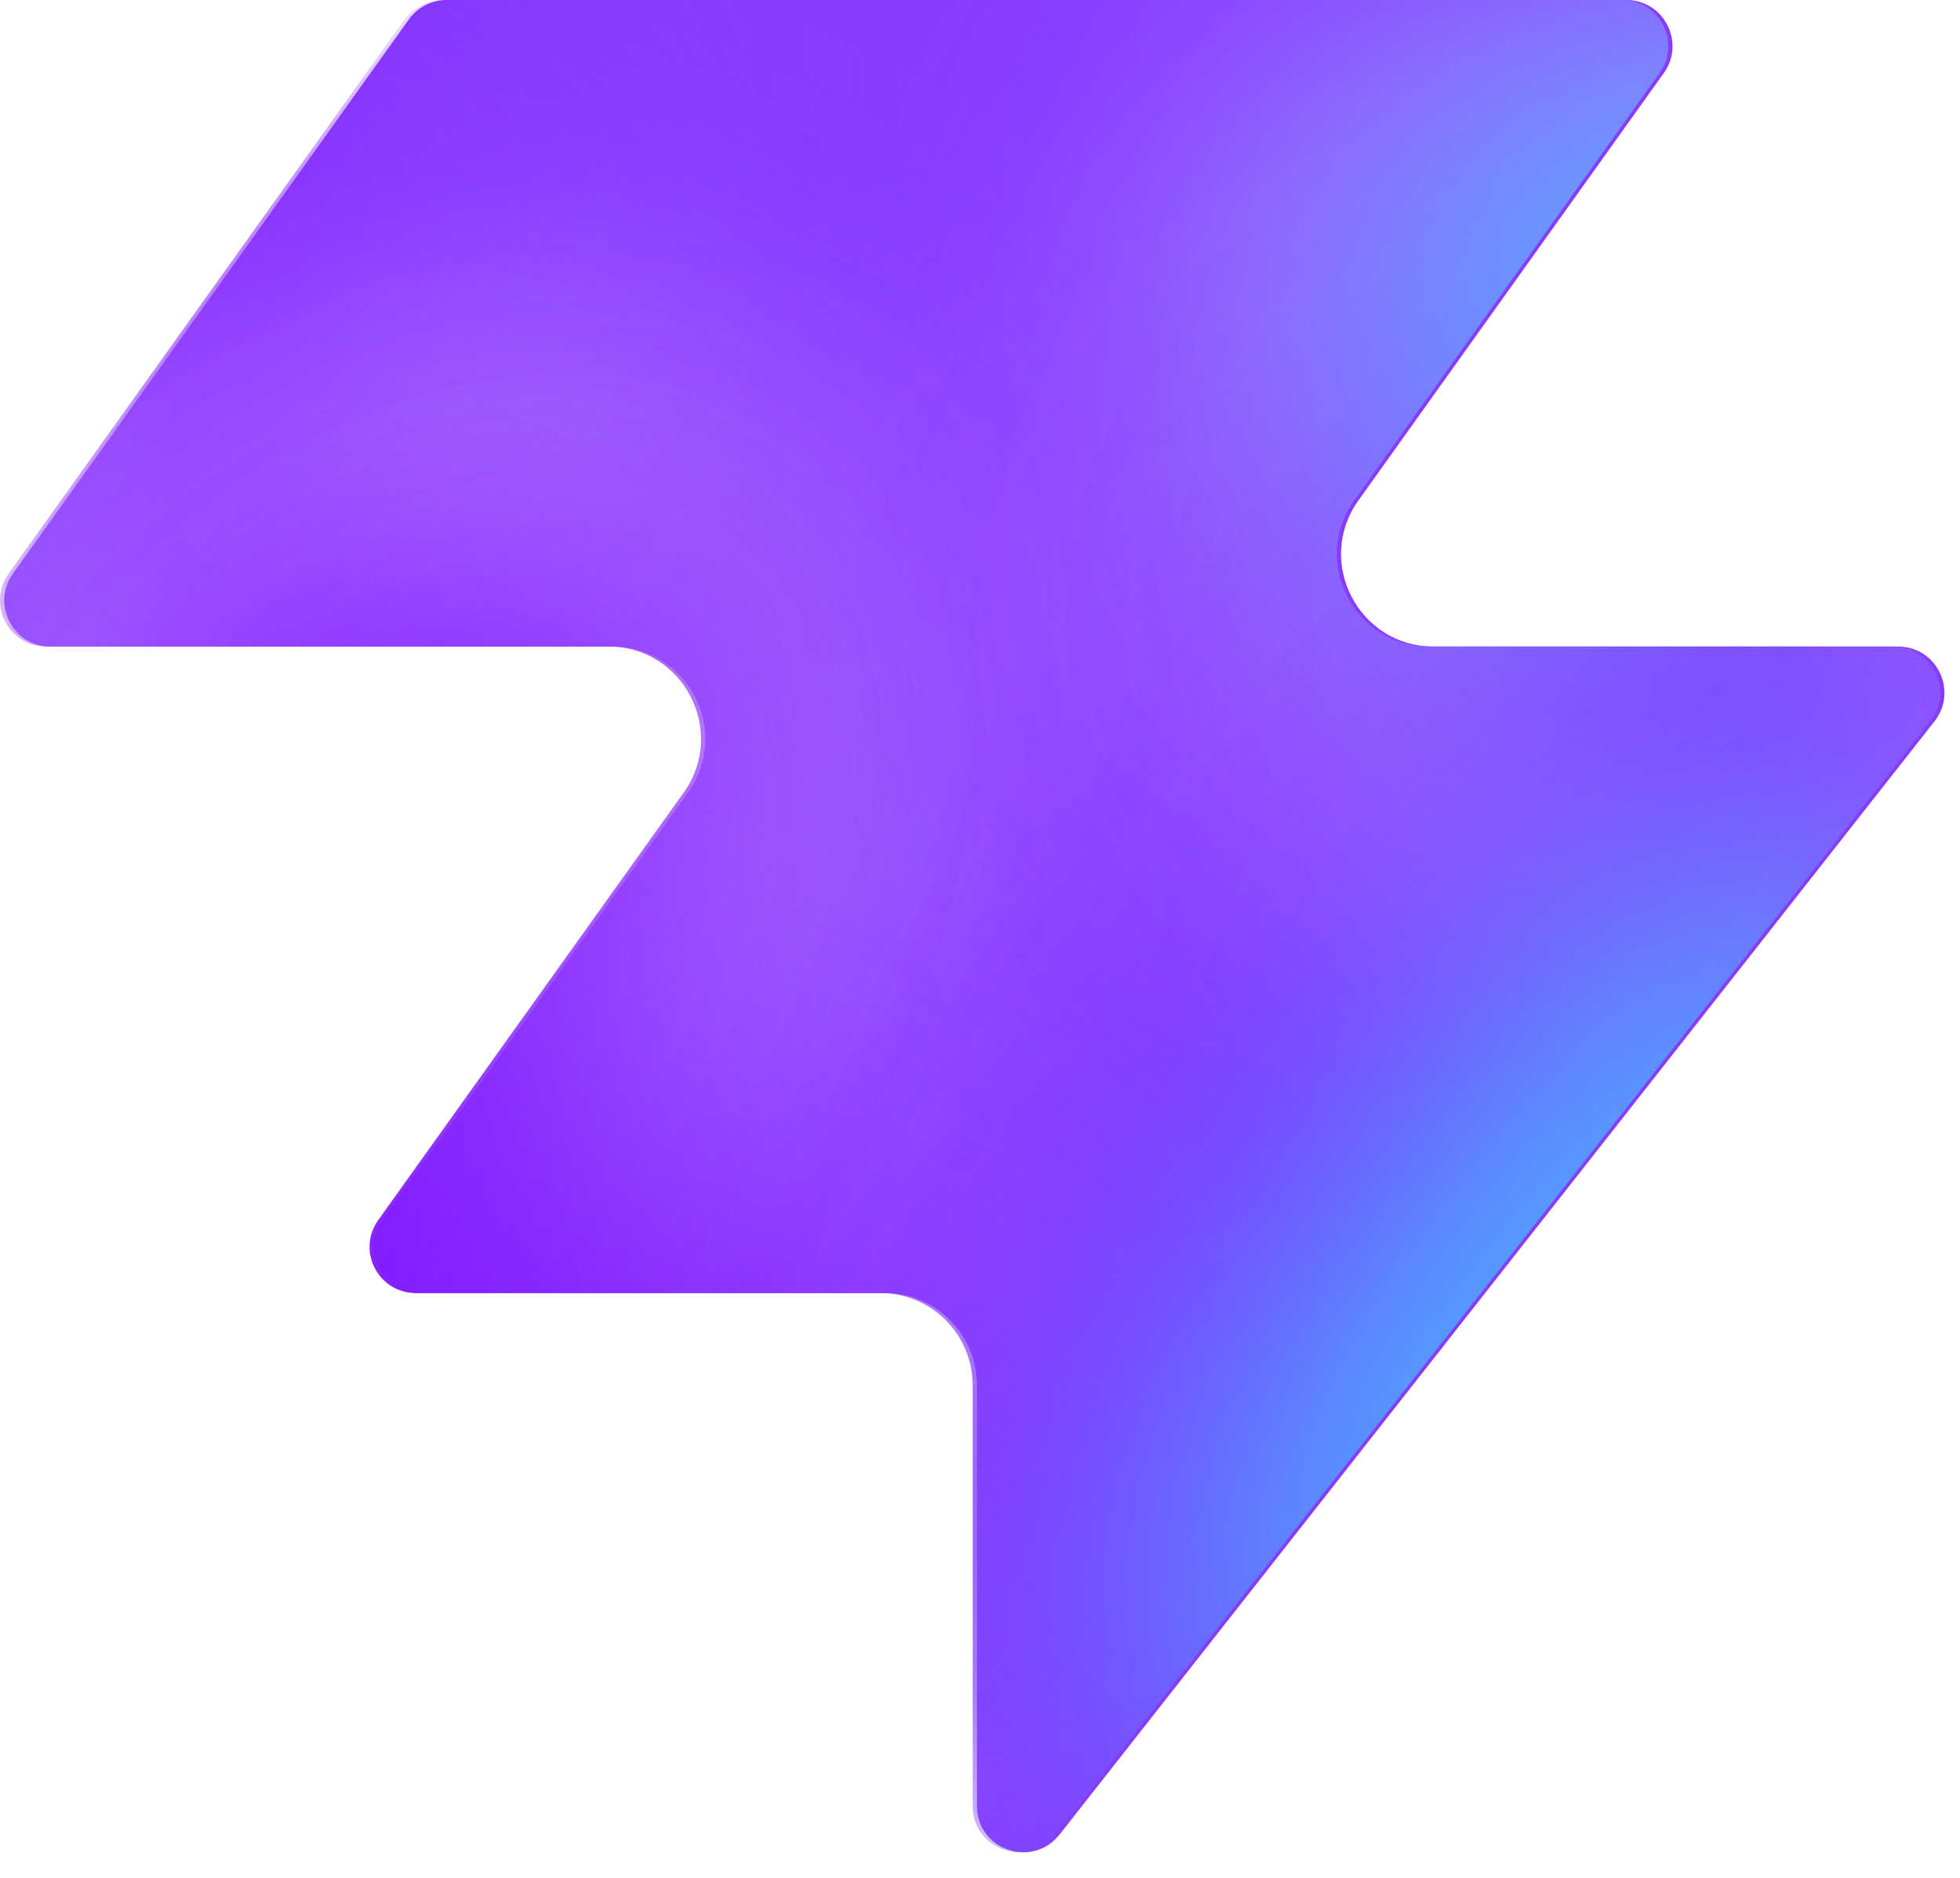
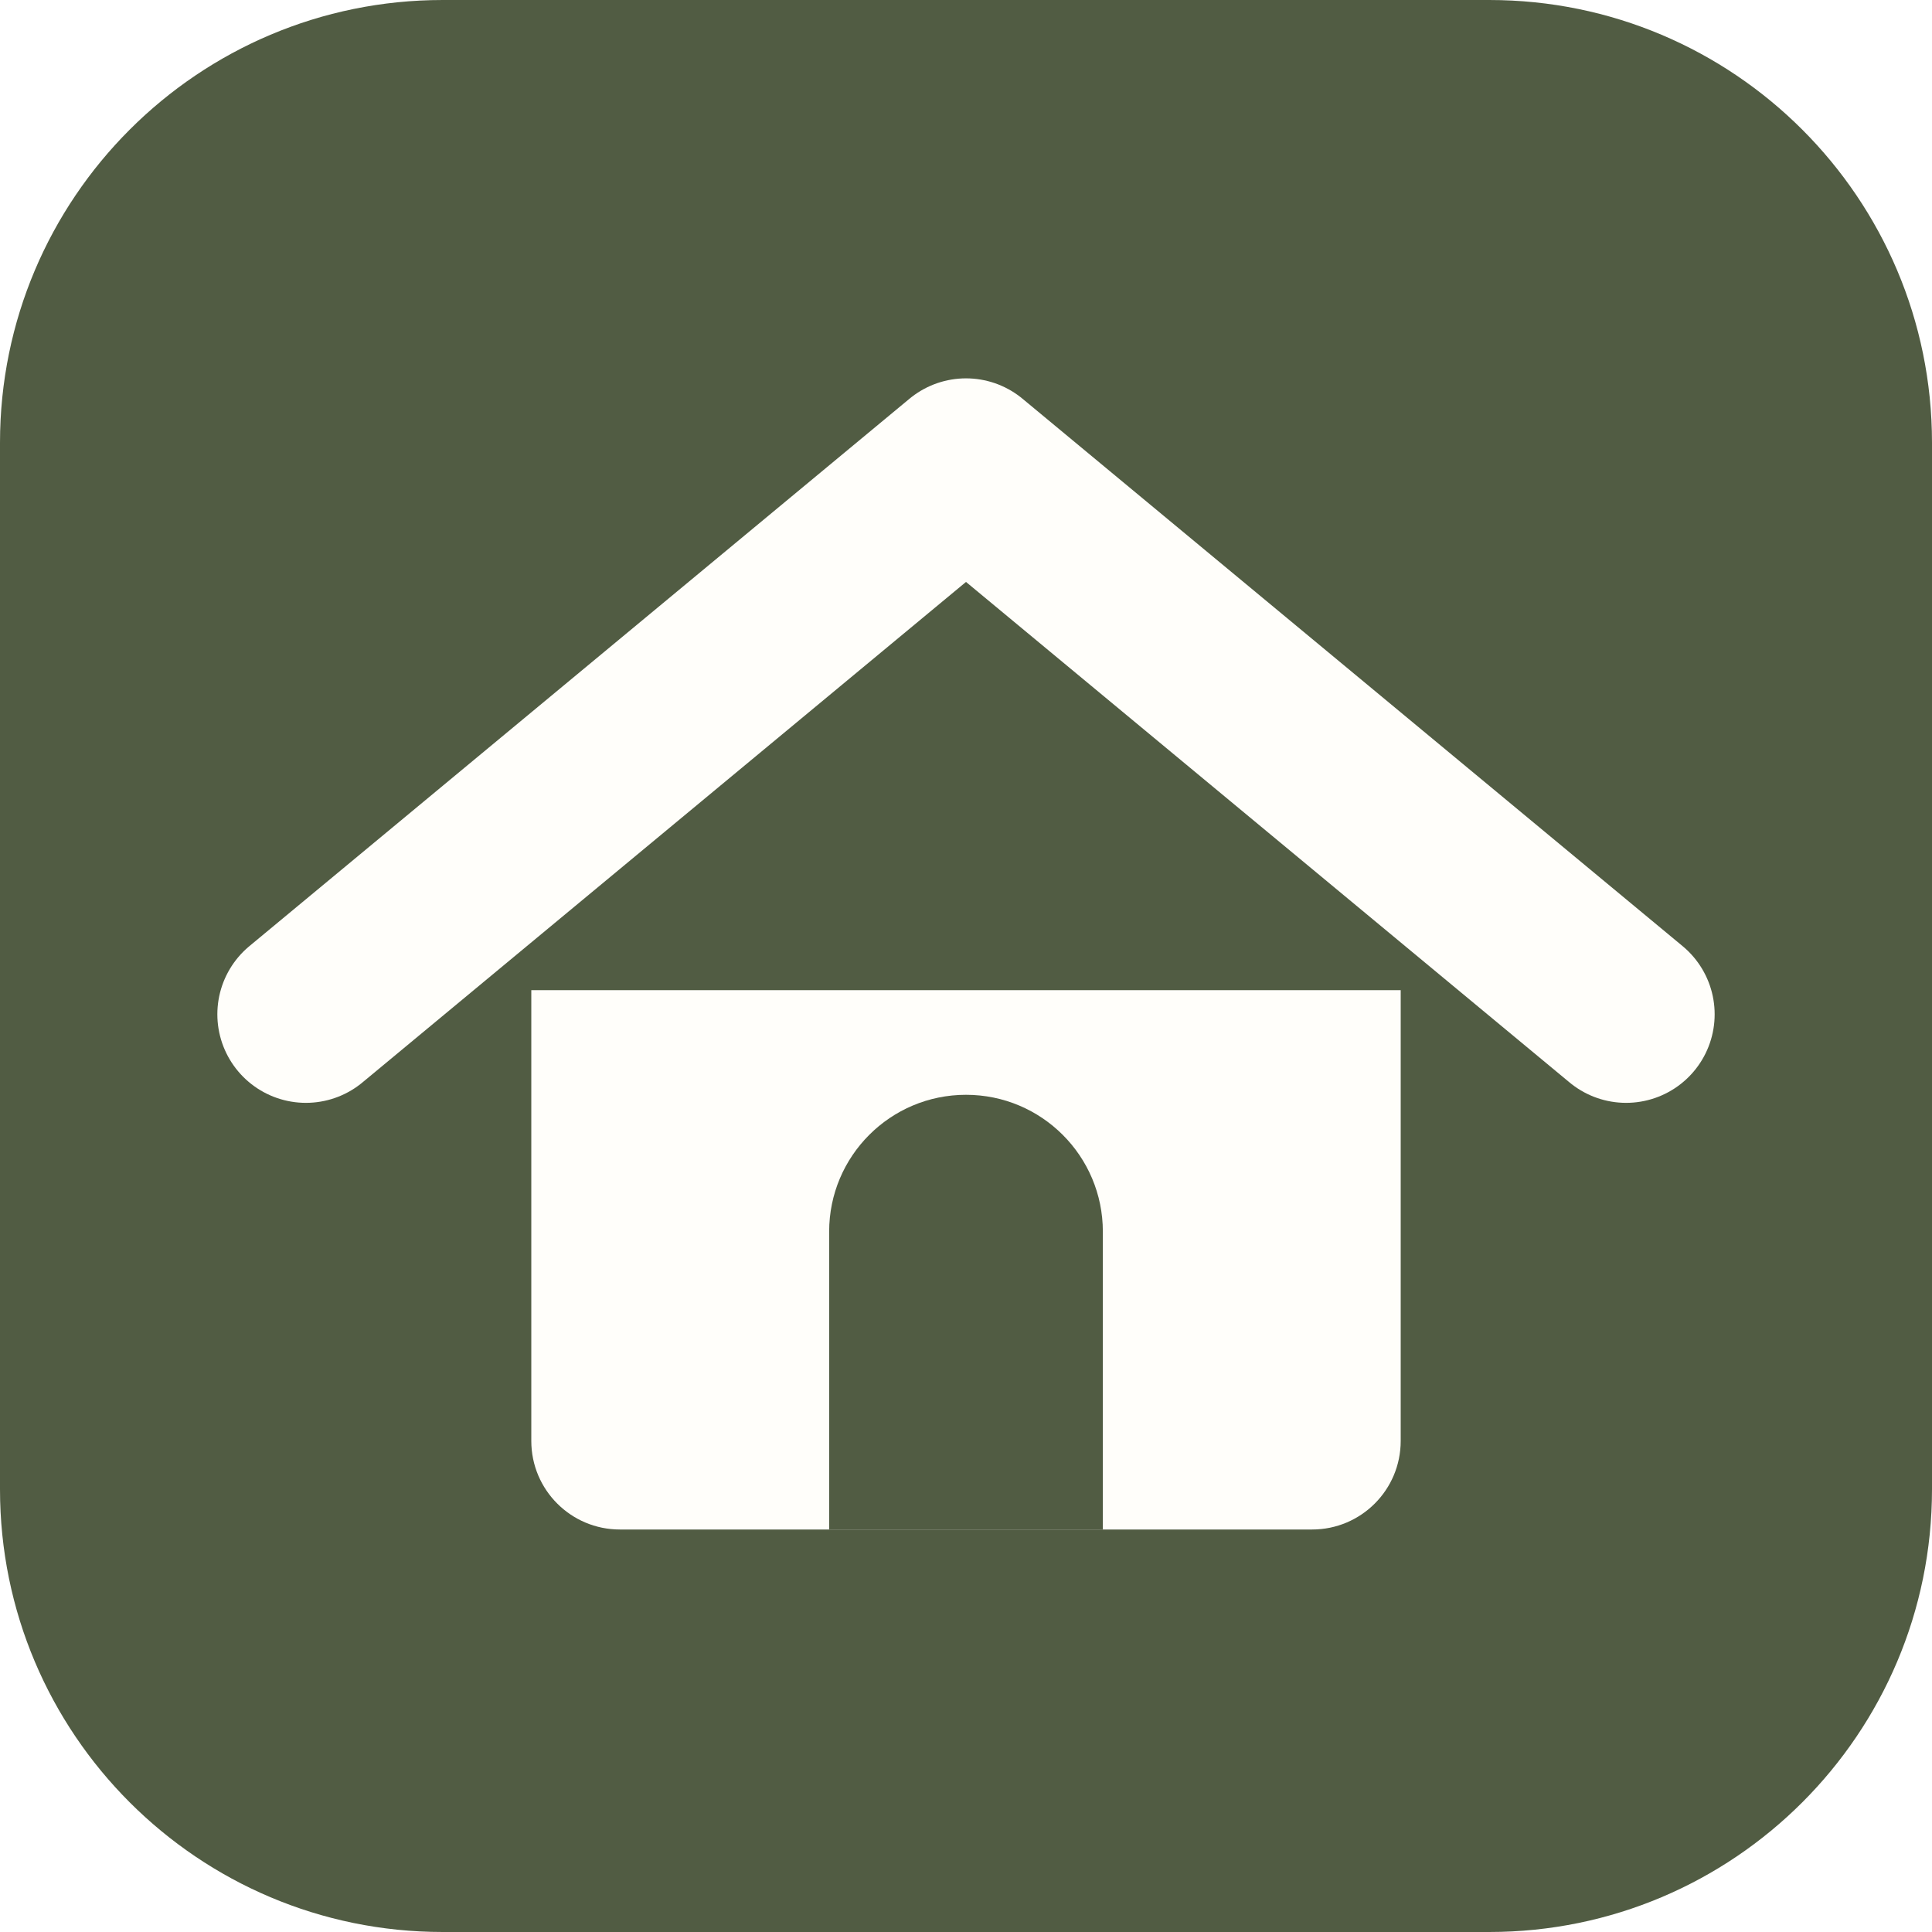
- <svg xmlns="http://www.w3.org/2000/svg" width="48" height="46" fill="none" viewBox="0 0 48 46">
-   <path fill="#863bff" d="M25.946 44.938c-.664.845-2.021.375-2.021-.698V33.937a2.26 2.26 0 0 0-2.262-2.262H10.287c-.92 0-1.456-1.04-.92-1.788l7.48-10.471c1.07-1.497 0-3.578-1.842-3.578H1.237c-.92 0-1.456-1.04-.92-1.788L10.013.474c.214-.297.556-.474.92-.474h28.894c.92 0 1.456 1.04.92 1.788l-7.48 10.471c-1.07 1.498 0 3.579 1.842 3.579h11.377c.943 0 1.473 1.088.89 1.83L25.947 44.94z" style="fill:#863bff;fill:color(display-p3 .525 .23 1);fill-opacity:1" />
-   <mask id="a" width="48" height="46" x="0" y="0" maskUnits="userSpaceOnUse" style="mask-type:alpha">
-     <path fill="#000" d="M25.842 44.938c-.664.844-2.021.375-2.021-.698V33.937a2.26 2.26 0 0 0-2.262-2.262H10.183c-.92 0-1.456-1.04-.92-1.788l7.48-10.471c1.07-1.498 0-3.579-1.842-3.579H1.133c-.92 0-1.456-1.04-.92-1.787L9.91.473c.214-.297.556-.474.92-.474h28.894c.92 0 1.456 1.04.92 1.788l-7.48 10.471c-1.07 1.498 0 3.578 1.842 3.578h11.377c.943 0 1.473 1.088.89 1.832L25.843 44.94z" style="fill:#000;fill-opacity:1" />
-   </mask>
-   <g mask="url(#a)">
-     <g filter="url(#b)">
-       <ellipse cx="5.508" cy="14.704" fill="#ede6ff" rx="5.508" ry="14.704" style="fill:#ede6ff;fill:color(display-p3 .927 .903 1);fill-opacity:1" transform="matrix(.00324 1 1 -.00324 -4.47 31.516)" />
-     </g>
-     <g filter="url(#c)">
-       <ellipse cx="10.399" cy="29.851" fill="#ede6ff" rx="10.399" ry="29.851" style="fill:#ede6ff;fill:color(display-p3 .927 .903 1);fill-opacity:1" transform="matrix(.00324 1 1 -.00324 -39.328 7.883)" />
-     </g>
-     <g filter="url(#d)">
-       <ellipse cx="5.508" cy="30.487" fill="#7e14ff" rx="5.508" ry="30.487" style="fill:#7e14ff;fill:color(display-p3 .492 .077 1);fill-opacity:1" transform="rotate(89.814 -25.913 -14.639)scale(1 -1)" />
-     </g>
-     <g filter="url(#e)">
-       <ellipse cx="5.508" cy="30.599" fill="#7e14ff" rx="5.508" ry="30.599" style="fill:#7e14ff;fill:color(display-p3 .492 .077 1);fill-opacity:1" transform="rotate(89.814 -32.644 -3.334)scale(1 -1)" />
-     </g>
-     <g filter="url(#f)">
-       <ellipse cx="5.508" cy="30.599" fill="#7e14ff" rx="5.508" ry="30.599" style="fill:#7e14ff;fill:color(display-p3 .492 .077 1);fill-opacity:1" transform="matrix(.00324 1 1 -.00324 -34.34 30.47)" />
-     </g>
-     <g filter="url(#g)">
-       <ellipse cx="14.072" cy="22.078" fill="#ede6ff" rx="14.072" ry="22.078" style="fill:#ede6ff;fill:color(display-p3 .927 .903 1);fill-opacity:1" transform="rotate(93.35 24.506 48.493)scale(-1 1)" />
-     </g>
-     <g filter="url(#h)">
-       <ellipse cx="3.47" cy="21.501" fill="#7e14ff" rx="3.47" ry="21.501" style="fill:#7e14ff;fill:color(display-p3 .492 .077 1);fill-opacity:1" transform="rotate(89.009 28.708 47.59)scale(-1 1)" />
-     </g>
-     <g filter="url(#i)">
-       <ellipse cx="3.47" cy="21.501" fill="#7e14ff" rx="3.47" ry="21.501" style="fill:#7e14ff;fill:color(display-p3 .492 .077 1);fill-opacity:1" transform="rotate(89.009 28.708 47.59)scale(-1 1)" />
-     </g>
-     <g filter="url(#j)">
-       <ellipse cx=".387" cy="8.972" fill="#7e14ff" rx="4.407" ry="29.108" style="fill:#7e14ff;fill:color(display-p3 .492 .077 1);fill-opacity:1" transform="rotate(39.51 .387 8.972)" />
-     </g>
-     <g filter="url(#k)">
-       <ellipse cx="47.523" cy="-6.092" fill="#7e14ff" rx="4.407" ry="29.108" style="fill:#7e14ff;fill:color(display-p3 .492 .077 1);fill-opacity:1" transform="rotate(37.892 47.523 -6.092)" />
-     </g>
-     <g filter="url(#l)">
-       <ellipse cx="41.412" cy="6.333" fill="#47bfff" rx="5.971" ry="9.665" style="fill:#47bfff;fill:color(display-p3 .28 .748 1);fill-opacity:1" transform="rotate(37.892 41.412 6.333)" />
-     </g>
-     <g filter="url(#m)">
-       <ellipse cx="-1.879" cy="38.332" fill="#7e14ff" rx="4.407" ry="29.108" style="fill:#7e14ff;fill:color(display-p3 .492 .077 1);fill-opacity:1" transform="rotate(37.892 -1.88 38.332)" />
-     </g>
-     <g filter="url(#n)">
-       <ellipse cx="-1.879" cy="38.332" fill="#7e14ff" rx="4.407" ry="29.108" style="fill:#7e14ff;fill:color(display-p3 .492 .077 1);fill-opacity:1" transform="rotate(37.892 -1.88 38.332)" />
-     </g>
-     <g filter="url(#o)">
-       <ellipse cx="35.651" cy="29.907" fill="#7e14ff" rx="4.407" ry="29.108" style="fill:#7e14ff;fill:color(display-p3 .492 .077 1);fill-opacity:1" transform="rotate(37.892 35.651 29.907)" />
-     </g>
-     <g filter="url(#p)">
-       <ellipse cx="38.418" cy="32.4" fill="#47bfff" rx="5.971" ry="15.297" style="fill:#47bfff;fill:color(display-p3 .28 .748 1);fill-opacity:1" transform="rotate(37.892 38.418 32.4)" />
-     </g>
-   </g>
-   <defs>
-     <filter id="b" width="60.045" height="41.654" x="-19.77" y="16.149" color-interpolation-filters="sRGB" filterUnits="userSpaceOnUse">
-       <feFlood flood-opacity="0" result="BackgroundImageFix" />
-       <feBlend in="SourceGraphic" in2="BackgroundImageFix" result="shape" />
-       <feGaussianBlur result="effect1_foregroundBlur_2002_17158" stdDeviation="7.659" />
-     </filter>
-     <filter id="c" width="90.34" height="51.437" x="-54.613" y="-7.533" color-interpolation-filters="sRGB" filterUnits="userSpaceOnUse">
-       <feFlood flood-opacity="0" result="BackgroundImageFix" />
-       <feBlend in="SourceGraphic" in2="BackgroundImageFix" result="shape" />
-       <feGaussianBlur result="effect1_foregroundBlur_2002_17158" stdDeviation="7.659" />
-     </filter>
-     <filter id="d" width="79.355" height="29.4" x="-49.64" y="2.03" color-interpolation-filters="sRGB" filterUnits="userSpaceOnUse">
-       <feFlood flood-opacity="0" result="BackgroundImageFix" />
-       <feBlend in="SourceGraphic" in2="BackgroundImageFix" result="shape" />
-       <feGaussianBlur result="effect1_foregroundBlur_2002_17158" stdDeviation="4.596" />
-     </filter>
-     <filter id="e" width="79.579" height="29.4" x="-45.045" y="20.029" color-interpolation-filters="sRGB" filterUnits="userSpaceOnUse">
-       <feFlood flood-opacity="0" result="BackgroundImageFix" />
-       <feBlend in="SourceGraphic" in2="BackgroundImageFix" result="shape" />
-       <feGaussianBlur result="effect1_foregroundBlur_2002_17158" stdDeviation="4.596" />
-     </filter>
-     <filter id="f" width="79.579" height="29.4" x="-43.513" y="21.178" color-interpolation-filters="sRGB" filterUnits="userSpaceOnUse">
-       <feFlood flood-opacity="0" result="BackgroundImageFix" />
-       <feBlend in="SourceGraphic" in2="BackgroundImageFix" result="shape" />
-       <feGaussianBlur result="effect1_foregroundBlur_2002_17158" stdDeviation="4.596" />
-     </filter>
-     <filter id="g" width="74.749" height="58.852" x="15.756" y="-17.901" color-interpolation-filters="sRGB" filterUnits="userSpaceOnUse">
-       <feFlood flood-opacity="0" result="BackgroundImageFix" />
-       <feBlend in="SourceGraphic" in2="BackgroundImageFix" result="shape" />
-       <feGaussianBlur result="effect1_foregroundBlur_2002_17158" stdDeviation="7.659" />
-     </filter>
-     <filter id="h" width="61.377" height="25.362" x="23.548" y="2.284" color-interpolation-filters="sRGB" filterUnits="userSpaceOnUse">
-       <feFlood flood-opacity="0" result="BackgroundImageFix" />
-       <feBlend in="SourceGraphic" in2="BackgroundImageFix" result="shape" />
-       <feGaussianBlur result="effect1_foregroundBlur_2002_17158" stdDeviation="4.596" />
-     </filter>
-     <filter id="i" width="61.377" height="25.362" x="23.548" y="2.284" color-interpolation-filters="sRGB" filterUnits="userSpaceOnUse">
-       <feFlood flood-opacity="0" result="BackgroundImageFix" />
-       <feBlend in="SourceGraphic" in2="BackgroundImageFix" result="shape" />
-       <feGaussianBlur result="effect1_foregroundBlur_2002_17158" stdDeviation="4.596" />
-     </filter>
-     <filter id="j" width="56.045" height="63.649" x="-27.636" y="-22.853" color-interpolation-filters="sRGB" filterUnits="userSpaceOnUse">
-       <feFlood flood-opacity="0" result="BackgroundImageFix" />
-       <feBlend in="SourceGraphic" in2="BackgroundImageFix" result="shape" />
-       <feGaussianBlur result="effect1_foregroundBlur_2002_17158" stdDeviation="4.596" />
-     </filter>
-     <filter id="k" width="54.814" height="64.646" x="20.116" y="-38.415" color-interpolation-filters="sRGB" filterUnits="userSpaceOnUse">
-       <feFlood flood-opacity="0" result="BackgroundImageFix" />
-       <feBlend in="SourceGraphic" in2="BackgroundImageFix" result="shape" />
-       <feGaussianBlur result="effect1_foregroundBlur_2002_17158" stdDeviation="4.596" />
-     </filter>
-     <filter id="l" width="33.541" height="35.313" x="24.641" y="-11.323" color-interpolation-filters="sRGB" filterUnits="userSpaceOnUse">
-       <feFlood flood-opacity="0" result="BackgroundImageFix" />
-       <feBlend in="SourceGraphic" in2="BackgroundImageFix" result="shape" />
-       <feGaussianBlur result="effect1_foregroundBlur_2002_17158" stdDeviation="4.596" />
-     </filter>
-     <filter id="m" width="54.814" height="64.646" x="-29.286" y="6.009" color-interpolation-filters="sRGB" filterUnits="userSpaceOnUse">
-       <feFlood flood-opacity="0" result="BackgroundImageFix" />
-       <feBlend in="SourceGraphic" in2="BackgroundImageFix" result="shape" />
-       <feGaussianBlur result="effect1_foregroundBlur_2002_17158" stdDeviation="4.596" />
-     </filter>
-     <filter id="n" width="54.814" height="64.646" x="-29.286" y="6.009" color-interpolation-filters="sRGB" filterUnits="userSpaceOnUse">
-       <feFlood flood-opacity="0" result="BackgroundImageFix" />
-       <feBlend in="SourceGraphic" in2="BackgroundImageFix" result="shape" />
-       <feGaussianBlur result="effect1_foregroundBlur_2002_17158" stdDeviation="4.596" />
-     </filter>
-     <filter id="o" width="54.814" height="64.646" x="8.244" y="-2.416" color-interpolation-filters="sRGB" filterUnits="userSpaceOnUse">
-       <feFlood flood-opacity="0" result="BackgroundImageFix" />
-       <feBlend in="SourceGraphic" in2="BackgroundImageFix" result="shape" />
-       <feGaussianBlur result="effect1_foregroundBlur_2002_17158" stdDeviation="4.596" />
-     </filter>
-     <filter id="p" width="39.409" height="43.623" x="18.713" y="10.588" color-interpolation-filters="sRGB" filterUnits="userSpaceOnUse">
-       <feFlood flood-opacity="0" result="BackgroundImageFix" />
-       <feBlend in="SourceGraphic" in2="BackgroundImageFix" result="shape" />
-       <feGaussianBlur result="effect1_foregroundBlur_2002_17158" stdDeviation="4.596" />
-     </filter>
-   </defs>
+ <svg xmlns="http://www.w3.org/2000/svg" viewBox="0 0 48 48" width="48" height="48" role="img" aria-label="栖居管理">
+   <rect width="48" height="48" rx="11" fill="#515c43" />
+   <path d="M7.6 25.2 24 11.6l16.4 13.6" fill="none" stroke="#fffefa" stroke-width="4.4" stroke-linecap="round" stroke-linejoin="round" />
+   <path d="M13.2 24.6h21.6v11.2a2.2 2.2 0 0 1-2.2 2.2H15.4a2.2 2.2 0 0 1-2.2-2.2z" fill="#fffefa" />
+   <path d="M20.6 30.6a3.4 3.4 0 0 1 6.8 0v7.4h-6.8z" fill="#515c43" />
</svg>
